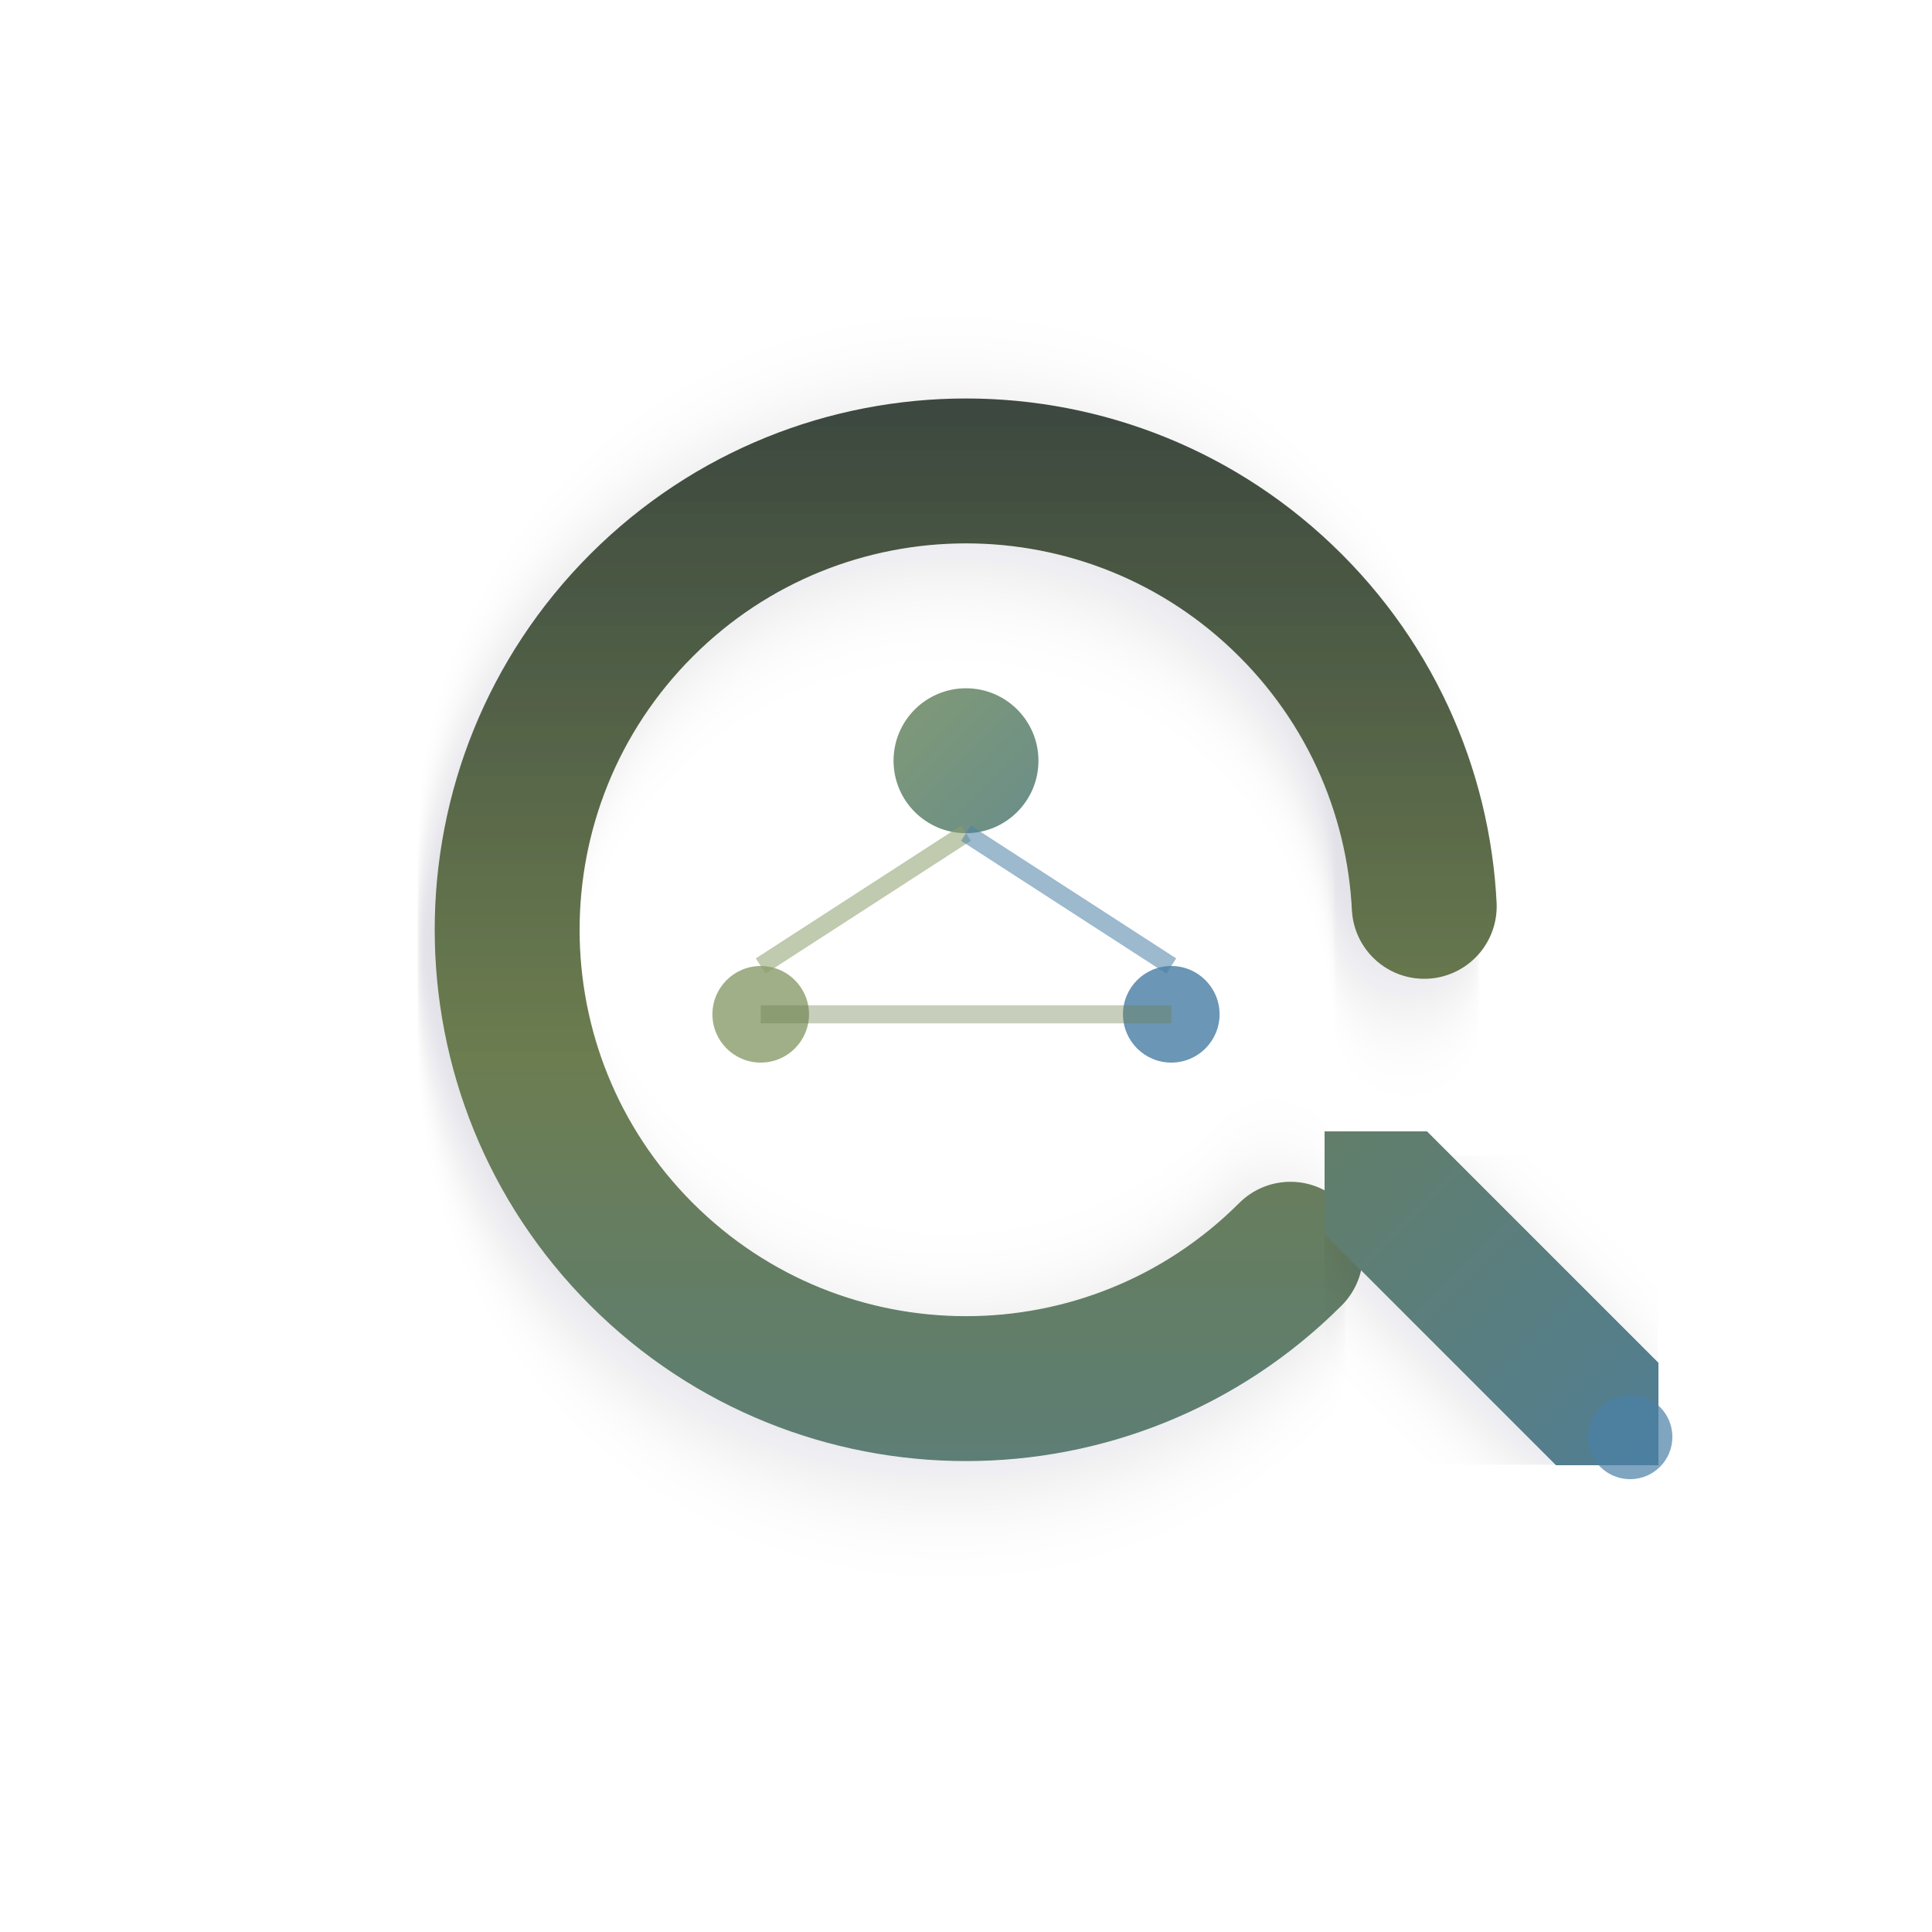
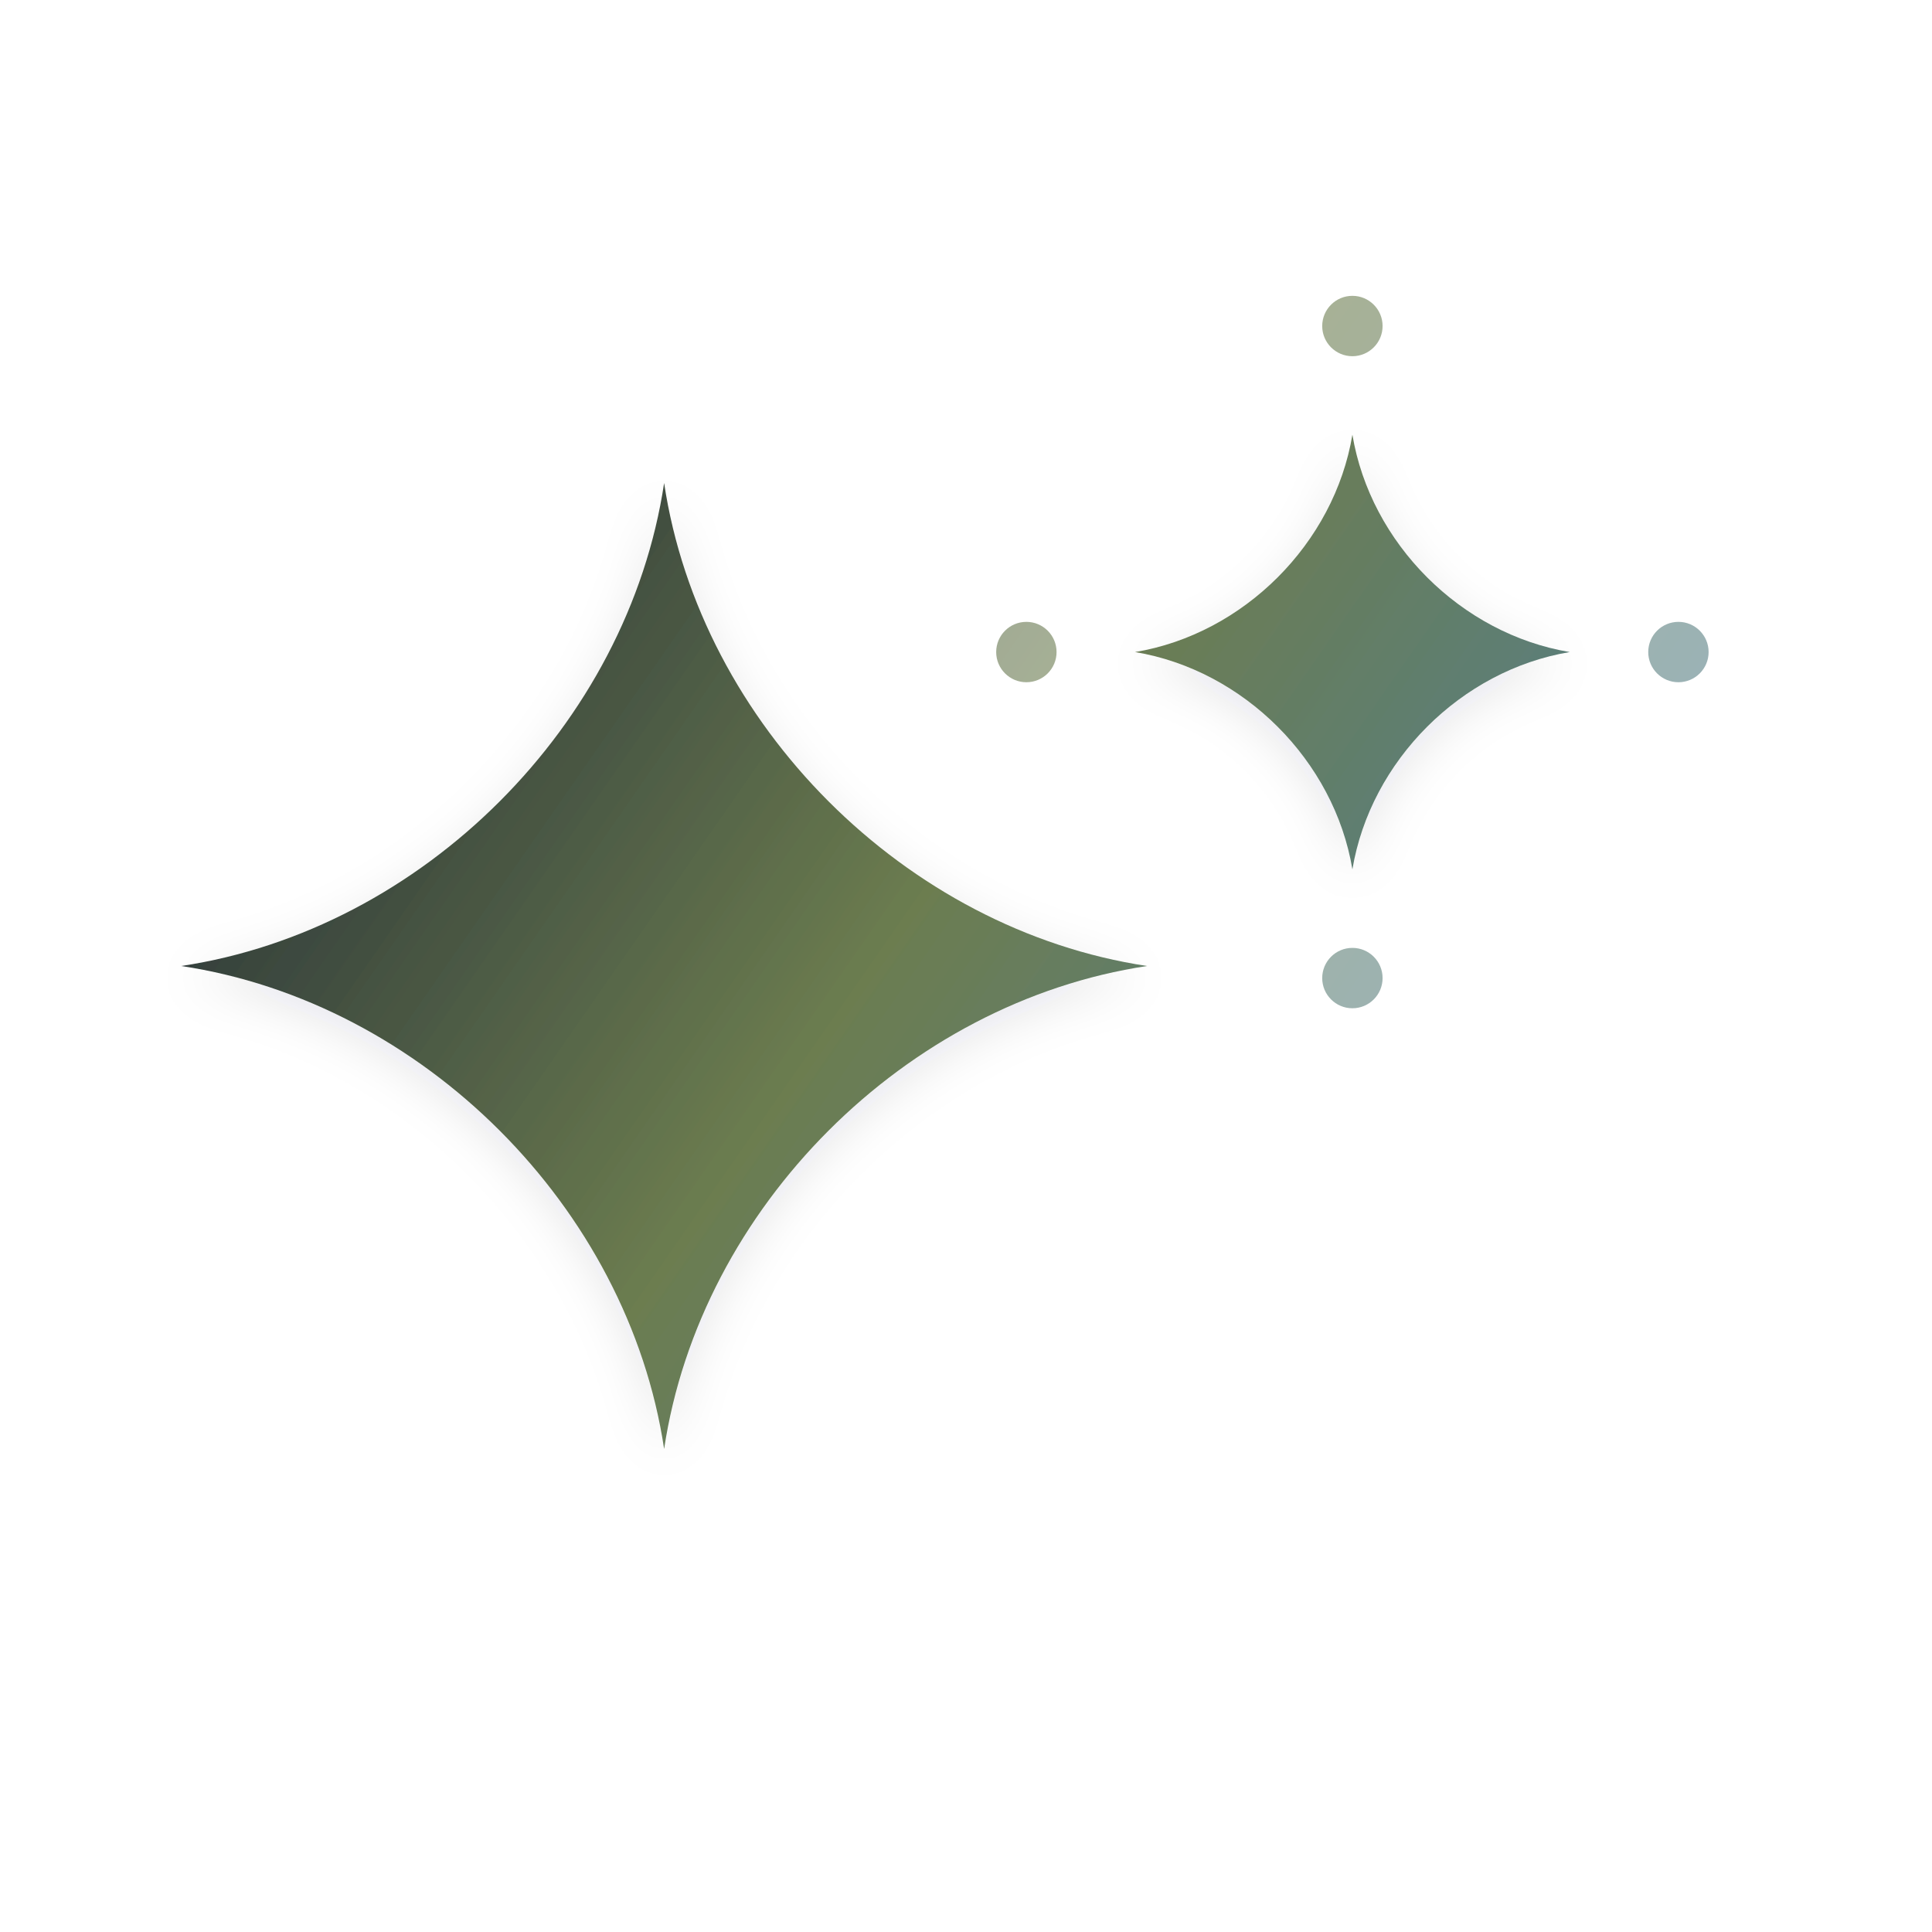
<svg xmlns="http://www.w3.org/2000/svg" viewBox="0 0 160 160" fill="none">
  <defs>
-     <linearGradient id="rl" x1="20" y1="20" x2="140" y2="140" gradientUnits="userSpaceOnUse">
+     <linearGradient id="gl" x1="15" y1="40" x2="130" y2="120" gradientUnits="userSpaceOnUse">
      <stop offset="0%" stop-color="#1a2332" />
-       <stop offset="55%" stop-color="#6c7d50" />
+       <stop offset="50%" stop-color="#6c7d50" />
      <stop offset="100%" stop-color="#4a7fa5" />
    </linearGradient>
-     <linearGradient id="nl" x1="63" y1="57" x2="97" y2="91" gradientUnits="userSpaceOnUse">
-       <stop offset="0%" stop-color="#8b9e6c" />
-       <stop offset="100%" stop-color="#4a7fa5" />
-     </linearGradient>
-     <filter id="shadow-l" x="-10%" y="-10%" width="120%" height="120%">
-       <feDropShadow dx="0" dy="2" stdDeviation="3" flood-color="#1a2332" flood-opacity="0.12" />
+     <filter id="sh" x="-10%" y="-10%" width="120%" height="120%">
+       <feDropShadow dx="0" dy="1" stdDeviation="2" flood-color="#1a2332" flood-opacity="0.10" />
    </filter>
  </defs>
-   <circle cx="80" cy="77" r="38" stroke="url(#rl)" stroke-width="12" stroke-linecap="round" stroke-dasharray="207 32" transform="rotate(45, 80, 77)" filter="url(#shadow-l)" />
-   <line x1="112" y1="96" x2="135" y2="119" stroke="url(#rl)" stroke-width="12" stroke-linecap="round" filter="url(#shadow-l)" />
-   <circle cx="80" cy="63" r="6" fill="url(#nl)" />
-   <circle cx="63" cy="84" r="4" fill="#8b9e6c" opacity="0.82" />
-   <circle cx="97" cy="84" r="4" fill="#4a7fa5" opacity="0.82" />
-   <line x1="80" y1="69" x2="63" y2="80" stroke="#8b9e6c" stroke-width="1.5" opacity="0.55" />
-   <line x1="80" y1="69" x2="97" y2="80" stroke="#4a7fa5" stroke-width="1.5" opacity="0.55" />
-   <line x1="63" y1="84" x2="97" y2="84" stroke="#6c7d50" stroke-width="1.5" opacity="0.38" />
-   <circle cx="135" cy="119" r="3.5" fill="#4a7fa5" opacity="0.7" />
+   <path d="M55,40 C58,60 75,77 95,80 C75,83 58,100 55,120 C52,100 35,83 15,80 C35,77 52,60 55,40 Z" fill="url(#gl)" filter="url(#sh)" />
+   <path d="M112,36 C113.5,45 121,52.5 130,54 C121,55.5 113.5,63 112,72 C110.5,63 103,55.5 94,54 C103,52.5 110.5,45 112,36 Z" fill="url(#gl)" filter="url(#sh)" />
+   <circle cx="112" cy="27" r="2.5" fill="url(#gl)" opacity="0.60" />
+   <circle cx="139" cy="54" r="2.5" fill="url(#gl)" opacity="0.60" />
+   <circle cx="112" cy="81" r="2.5" fill="url(#gl)" opacity="0.60" />
+   <circle cx="85" cy="54" r="2.5" fill="url(#gl)" opacity="0.60" />
</svg>
